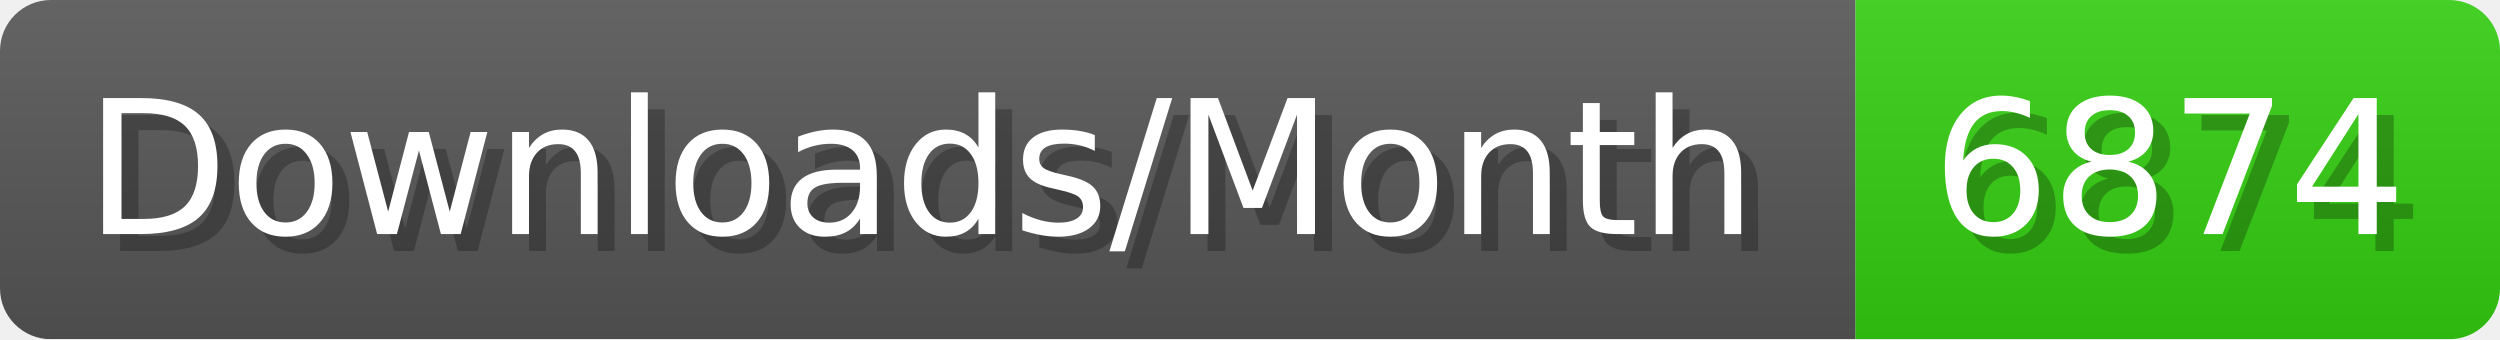
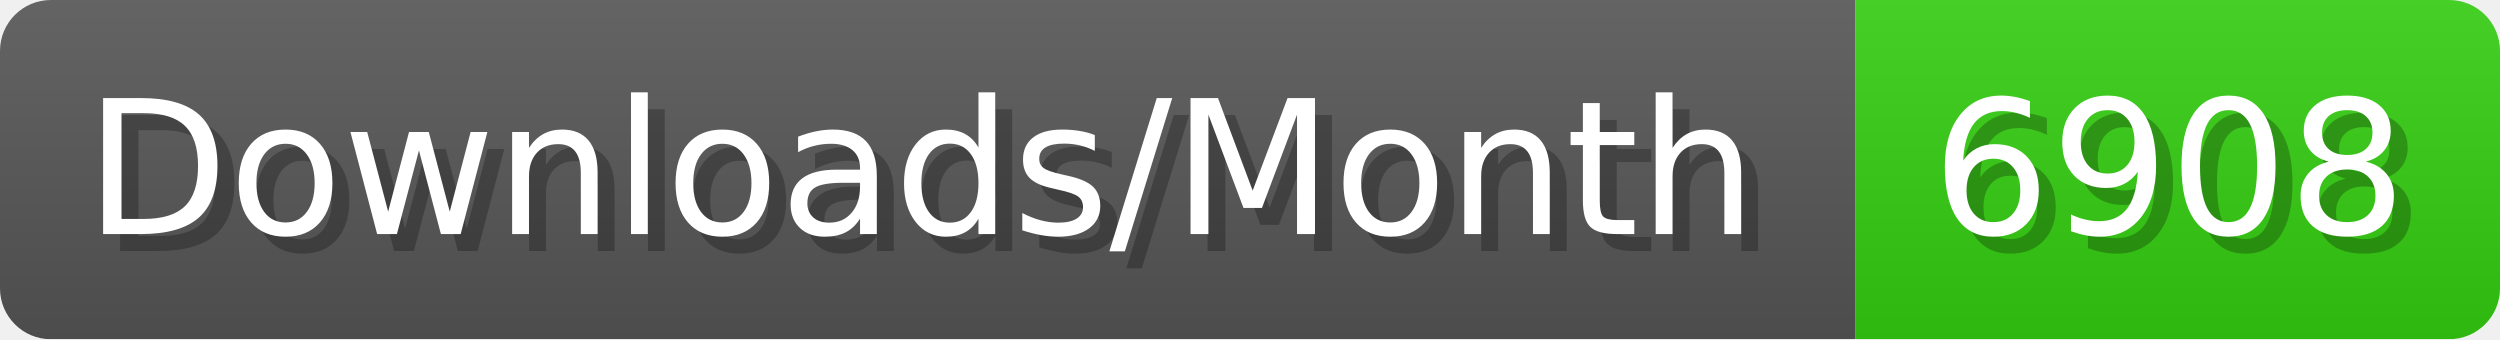
- <svg xmlns="http://www.w3.org/2000/svg" width="147.4" height="20" viewBox="0 0 1474 200" role="img" aria-label="Downloads/Month: 6874">
+ <svg xmlns="http://www.w3.org/2000/svg" width="147.4" height="20" viewBox="0 0 1474 200" role="img" aria-label="Downloads/Month: 6908">
  <linearGradient id="YlXUI" x2="0" y2="100%">
    <stop offset="0" stop-opacity=".1" stop-color="#EEE" />
    <stop offset="1" stop-opacity=".1" />
  </linearGradient>
  <mask id="JHhop">
    <rect width="1474" height="200" rx="30" fill="#FFF" />
  </mask>
  <g mask="url(#JHhop)">
    <rect width="1094" height="200" fill="#555" />
    <rect width="380" height="200" fill="#3C1" x="1094" />
    <rect width="1474" height="200" fill="url(#YlXUI)" />
  </g>
  <g aria-hidden="true" fill="#fff" text-anchor="start" font-family="Verdana,DejaVu Sans,sans-serif" font-size="110">
    <text x="60" y="148" textLength="994" fill="#000" opacity="0.25">Downloads/Month</text>
    <text x="50" y="138" textLength="994">Downloads/Month</text>
-     <text x="1149" y="148" textLength="280" fill="#000" opacity="0.25">6874</text>
-     <text x="1139" y="138" textLength="280">6874</text>
+     <text x="1149" y="148" textLength="280" fill="#000" opacity="0.25">6908</text>
+     <text x="1139" y="138" textLength="280">6908</text>
  </g>
</svg>
